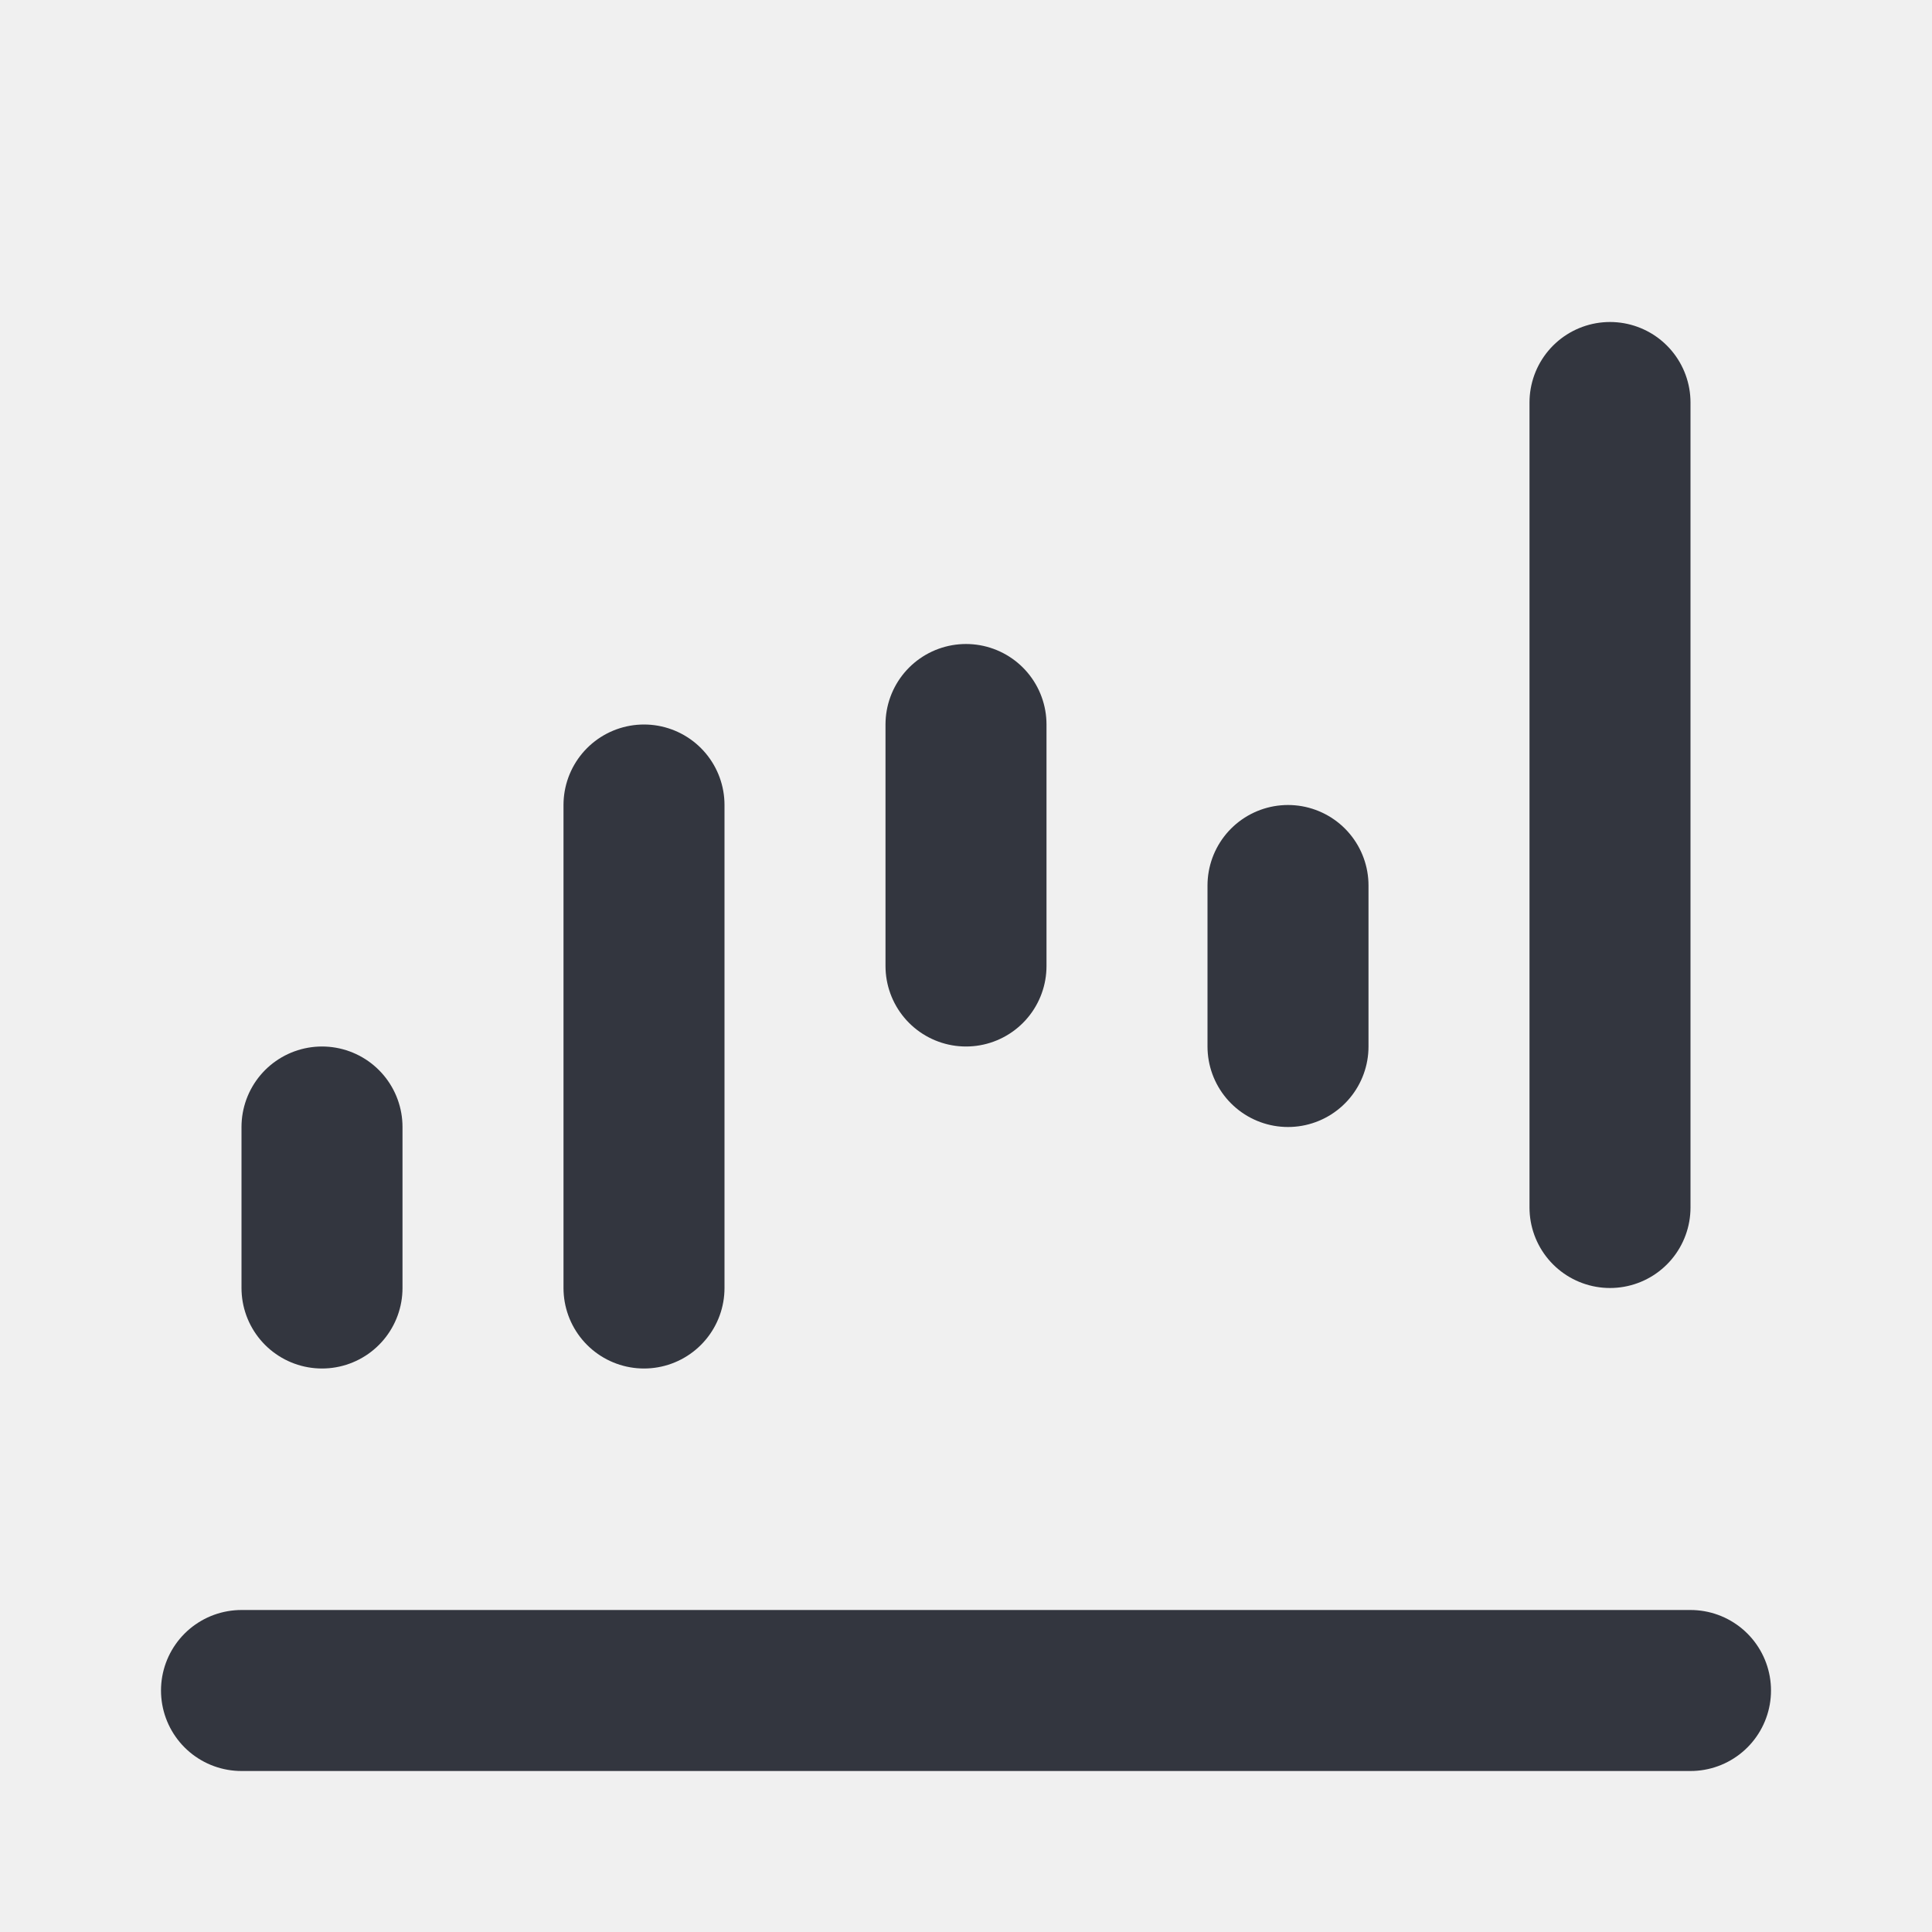
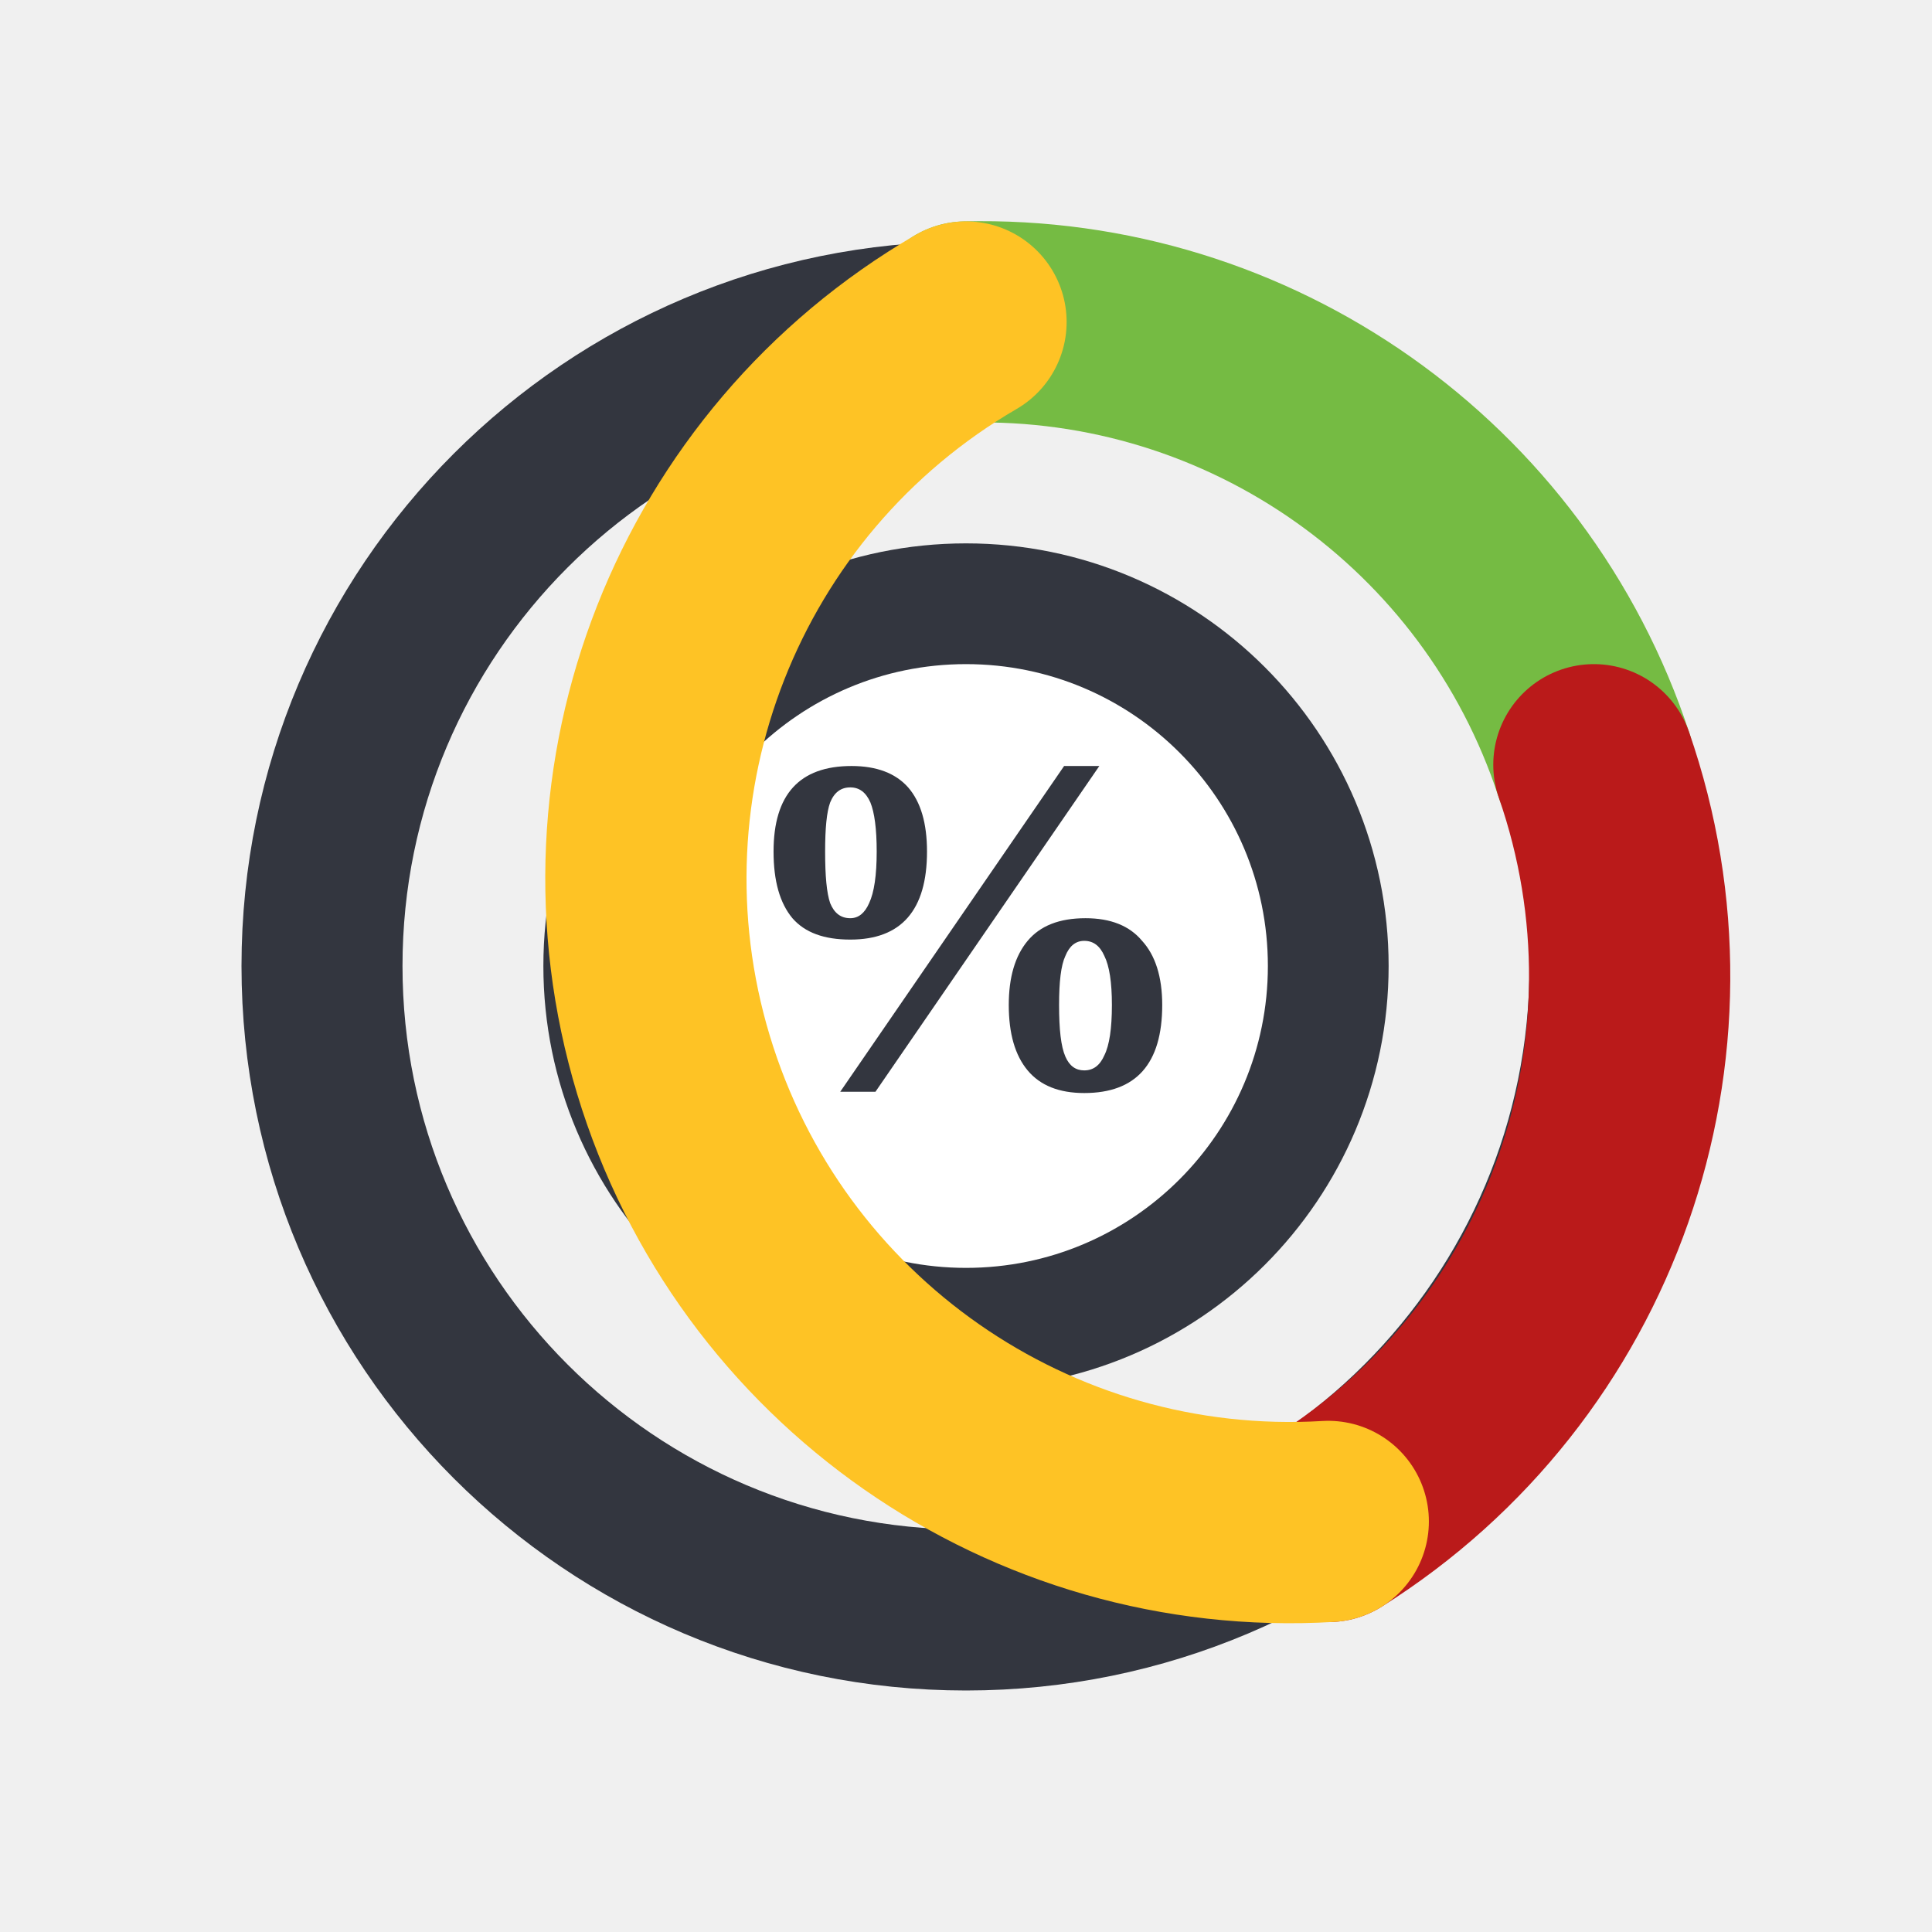
<svg xmlns="http://www.w3.org/2000/svg" width="800px" height="800px" viewBox="0 0 24 24" fill="none">
-   <path d="M21 21H3" stroke="#33363F" stroke-width="2" stroke-linecap="round" />
-   <path d="M4 16V14" stroke="#33363F" stroke-width="2" stroke-linecap="round" />
-   <path d="M12 12V9" stroke="#33363F" stroke-width="2" stroke-linecap="round" />
-   <path d="M8 16V10" stroke="#33363F" stroke-width="2" stroke-linecap="round" />
-   <path d="M16 13V11" stroke="#33363F" stroke-width="2" stroke-linecap="round" />
-   <path d="M20 15V5" stroke="#33363F" stroke-width="2" stroke-linecap="round" />
+   <circle cx="12" cy="12" r="8" stroke="#33363F" stroke-width="2" fill="none" />
+   <circle cx="12" cy="12" r="4.5" fill="white" stroke="#33363F" stroke-width="1.5" />
+   <path d="M 12 4 A 8 8 0 0 1 19.8 9.5" stroke="#75BB43" stroke-width="2.5" fill="none" stroke-linecap="round" />
+   <path d="M 19.8 9.5 A 8 8 0 0 1 16.5 18.9" stroke="#BA1A1A" stroke-width="2.5" fill="none" stroke-linecap="round" />
+   <path d="M 16.5 18.9 A 8 8 0 0 1 12 4" stroke="#FEC325" stroke-width="2.5" fill="none" stroke-linecap="round" />
+   <text x="12" y="13.5" text-anchor="middle" font-size="6" font-weight="700" fill="#33363F">%</text>
</svg>
